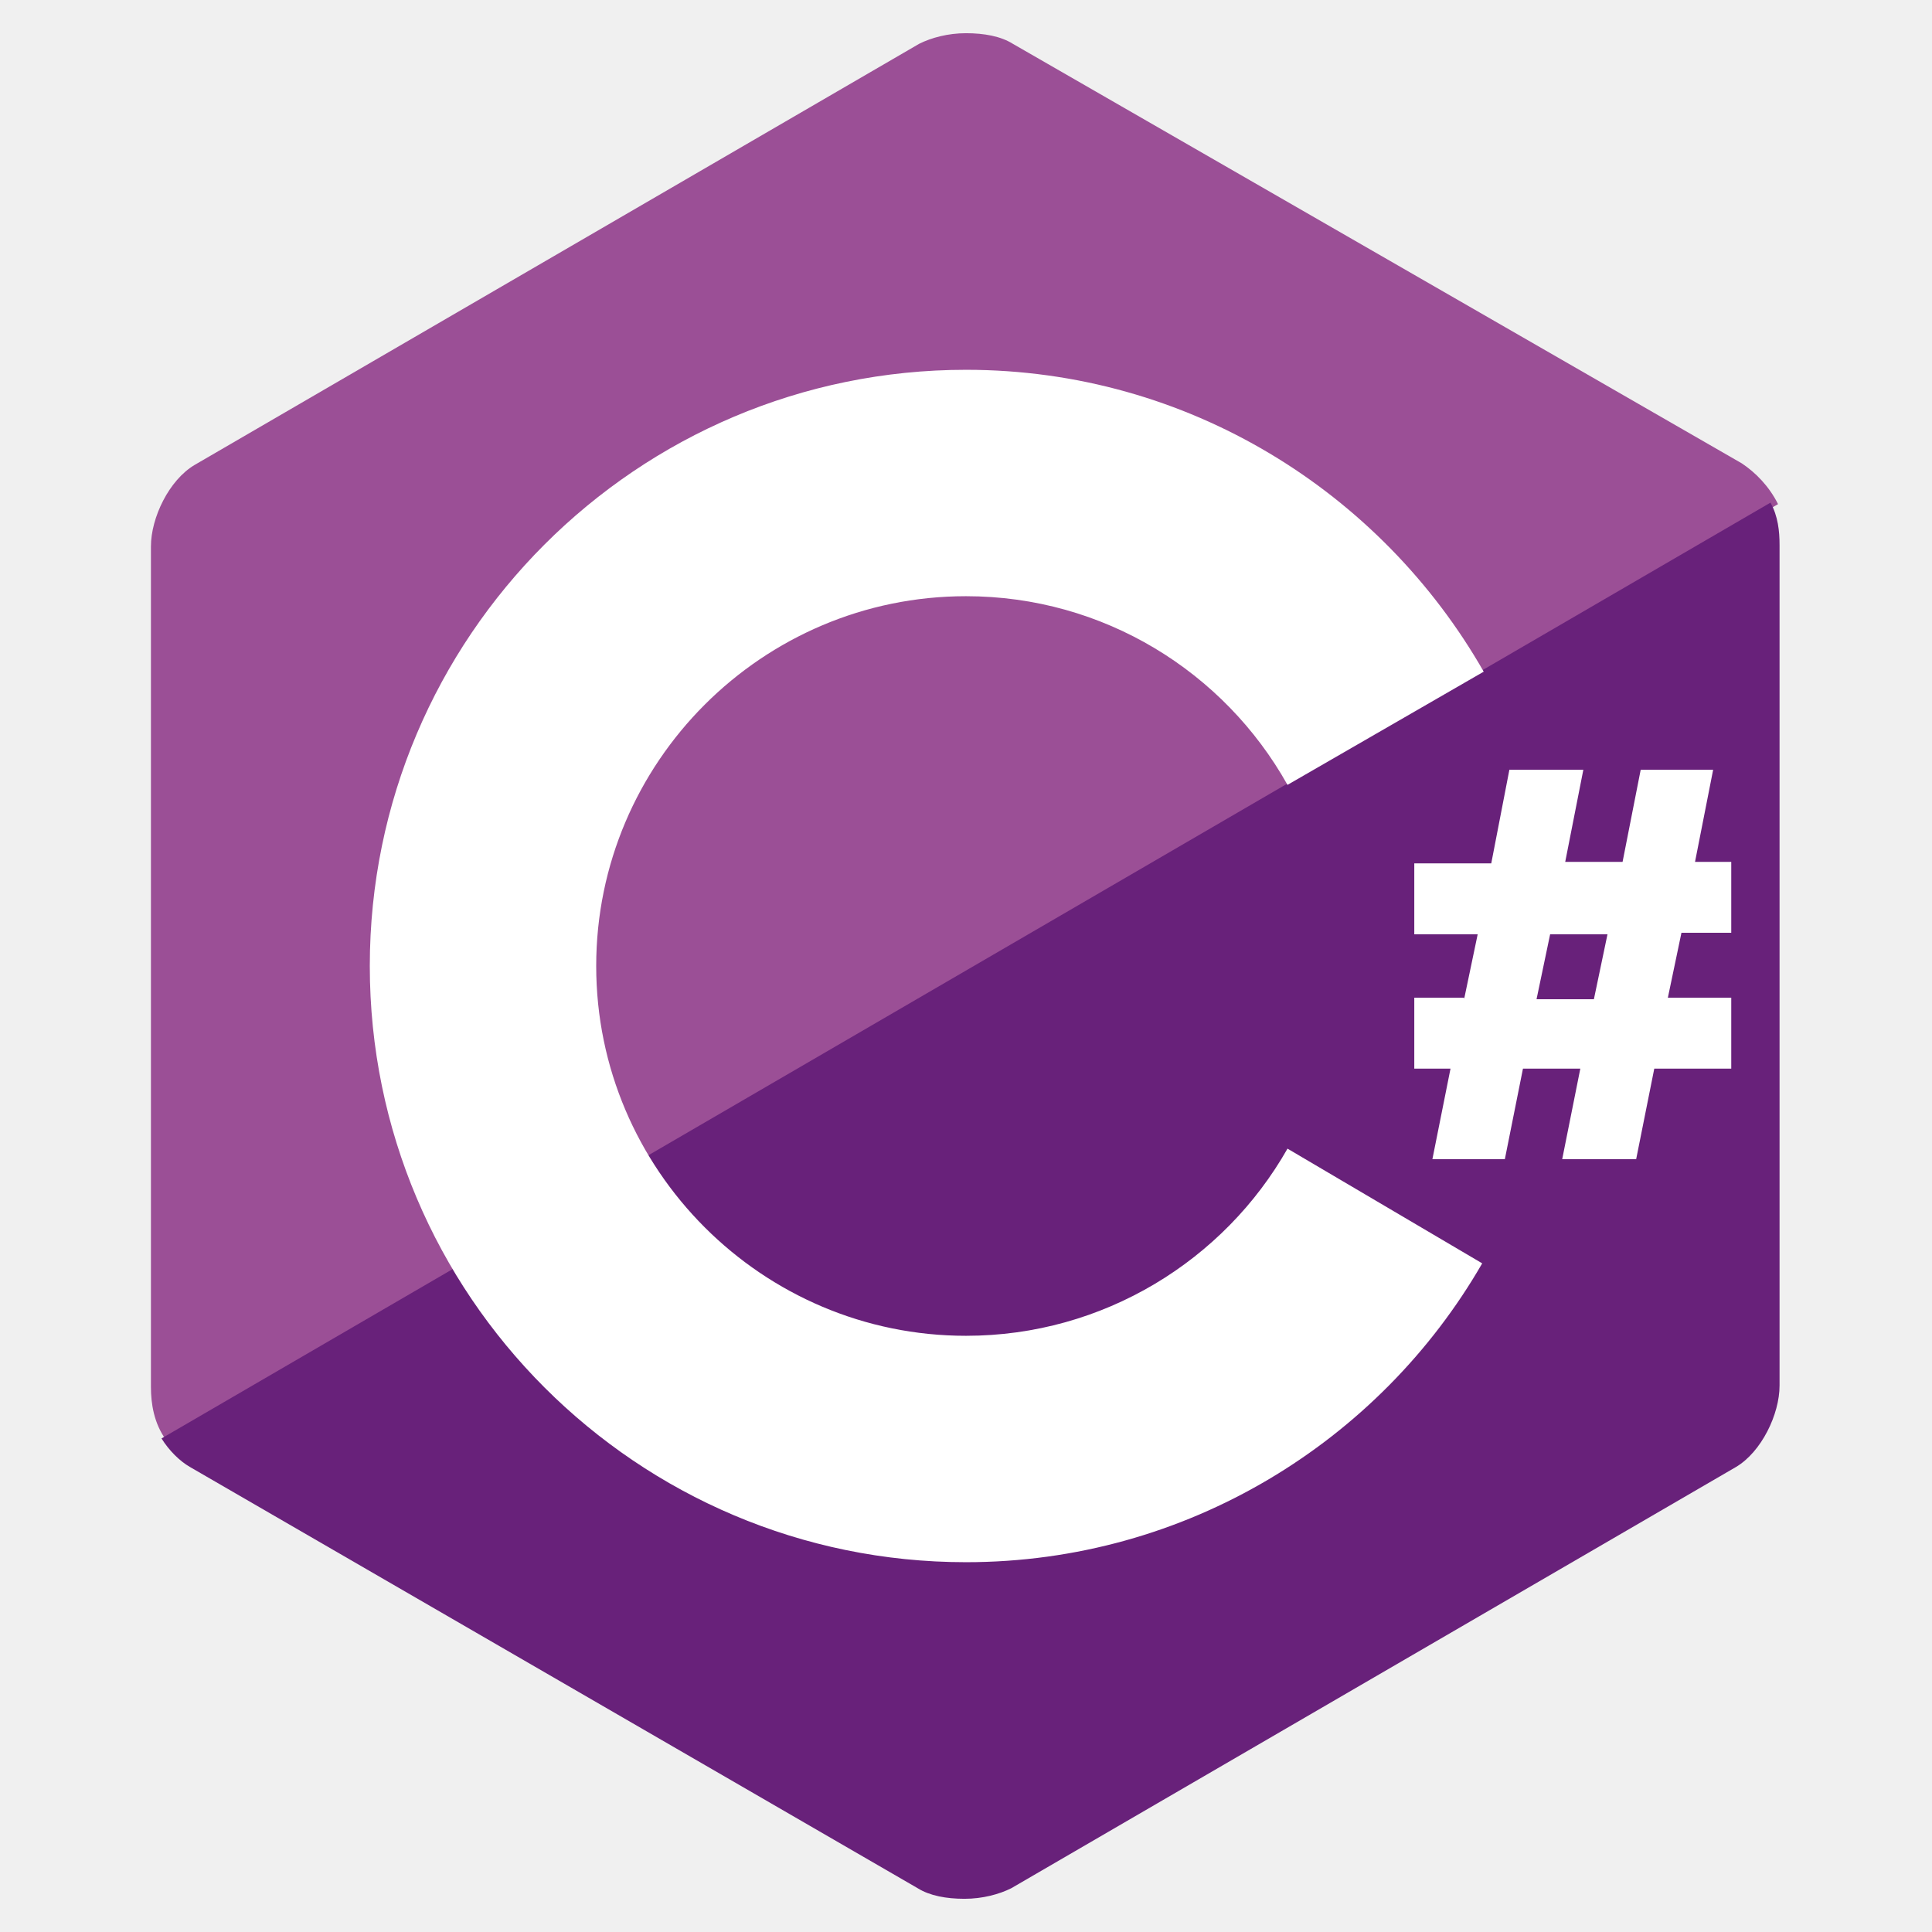
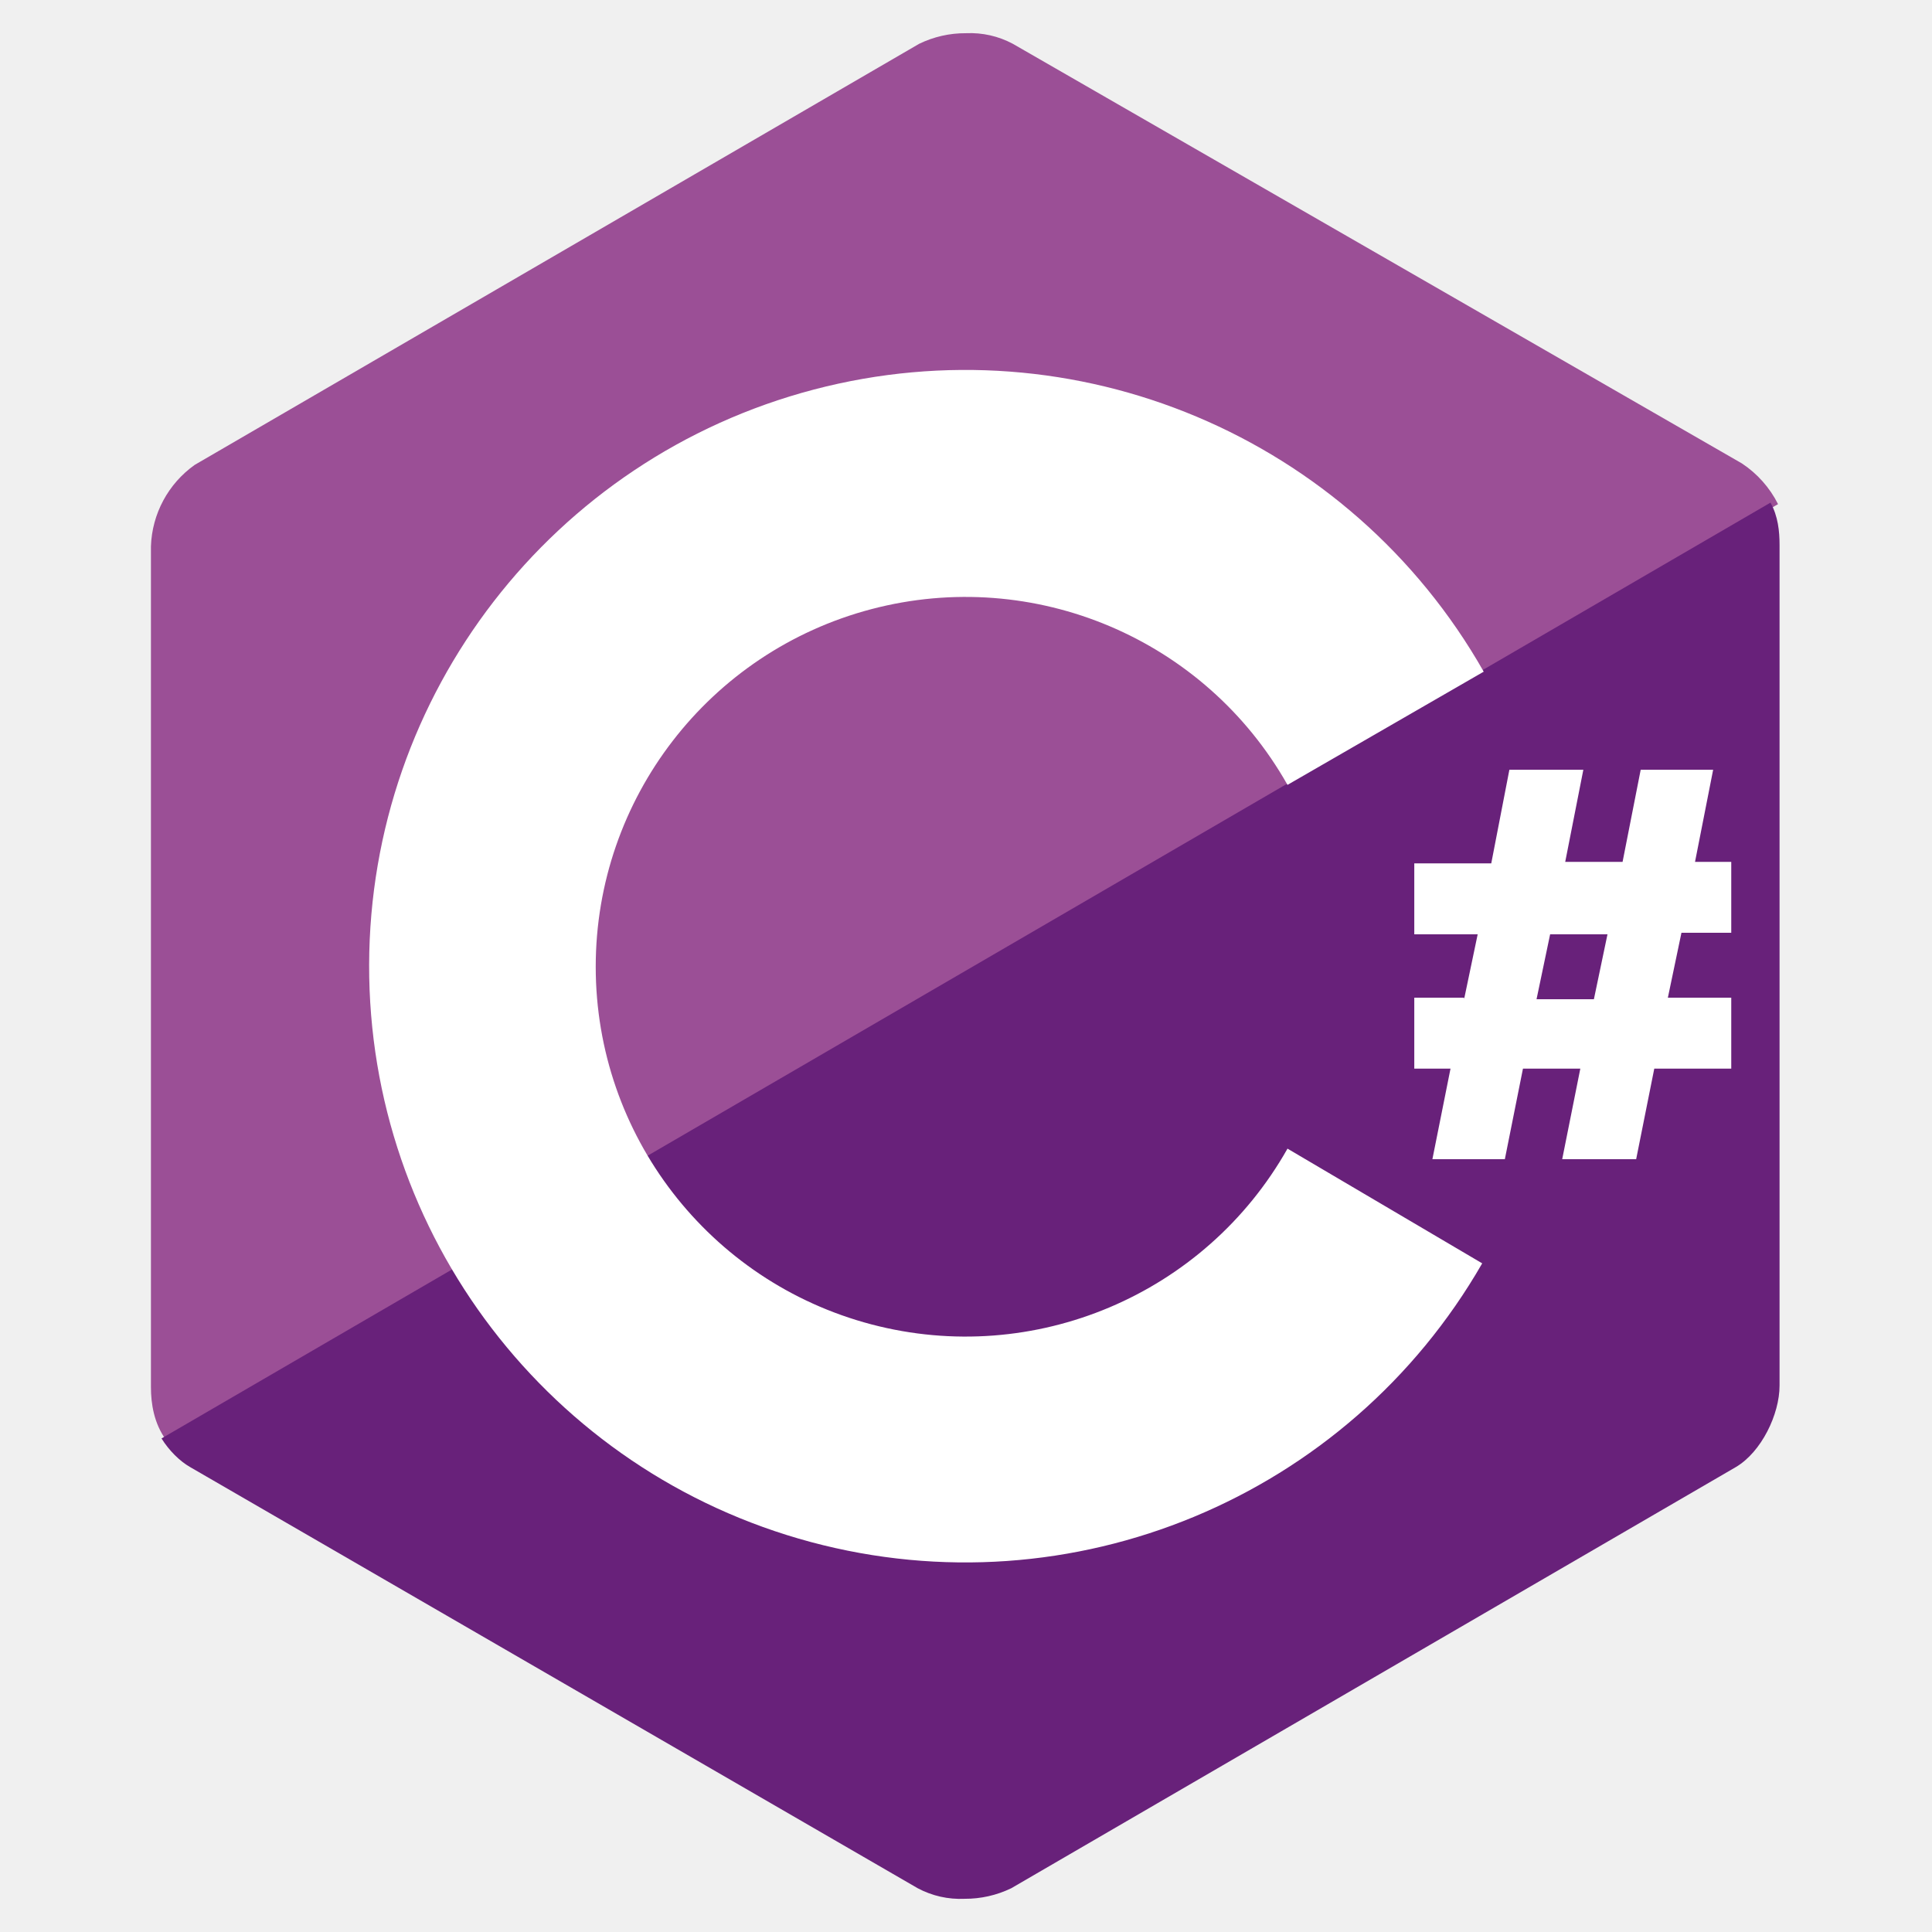
<svg xmlns="http://www.w3.org/2000/svg" viewBox="0 0 128 128">
-   <path fill="#9B4F96" d="M115.4 30.7L67.1 2.9c-.8-.5-1.9-.7-3.1-.7-1.2 0-2.3.3-3.1.7l-48 27.9c-1.7 1-2.9 3.5-2.9 5.4v55.7c0 1.1.2 2.4 1 3.5l106.8-62c-.6-1.2-1.5-2.1-2.4-2.7z" />
-   <path fill="#68217A" d="M10.7 95.3c.5.8 1.2 1.5 1.9 1.9l48.2 27.9c.8.5 1.9.7 3.1.7 1.2 0 2.3-.3 3.1-.7l48-27.9c1.7-1 2.9-3.5 2.9-5.4V36.1c0-.9-.1-1.9-.6-2.8l-106.6 62z" />
-   <path fill="#fff" d="M85.3 76.1C81.1 83.5 73.1 88.5 64 88.5c-13.5 0-24.5-11-24.5-24.5s11-24.5 24.5-24.5c9.1 0 17.1 5 21.3 12.5l13-7.5c-6.8-11.9-19.6-20-34.3-20-21.8 0-39.5 17.7-39.5 39.5s17.7 39.5 39.5 39.5c14.6 0 27.4-8 34.2-19.8l-12.9-7.6zM97 66.2l.9-4.3h-4.2v-4.7h5.1L100 51h4.9l-1.2 6.1h3.8l1.2-6.1h4.8l-1.2 6.1h2.4v4.7h-3.3l-.9 4.3h4.2v4.7h-5.1l-1.2 6h-4.9l1.2-6h-3.8l-1.2 6h-4.8l1.2-6h-2.4v-4.7H97zm4.8 0h3.8l.9-4.3h-3.8l-.9 4.3z" />
+   <path fill="#9B4F96" d="M115.4 30.7 67.1 2.9a6 6 0 0 0-3.1-.7 7 7 0 0 0-3.1.7l-48 27.9a6.9 6.9 0 0 0-2.9 5.4v55.7c0 1.1.2 2.4 1 3.5l106.8-62a7 7 0 0 0-2.4-2.7z" />
+   <path fill="#68217A" d="M10.7 95.3c.5.8 1.2 1.5 1.9 1.9l48.2 27.9a6 6 0 0 0 3.1.7 7 7 0 0 0 3.1-.7l48-27.9c1.7-1 2.9-3.5 2.9-5.4V36.1c0-.9-.1-1.9-.6-2.8l-106.6 62z" />
+   <path fill="#fff" d="M85.3 76.1a24.5 24.5 0 1 1 0-24.1l13-7.5a39.5 39.5 0 1 0-.1 39.2l-12.9-7.6zM97 66.2l.9-4.3h-4.2v-4.7h5.1L100 51h4.9l-1.2 6.1h3.8l1.2-6.1h4.8l-1.2 6.1h2.4v4.7h-3.3l-.9 4.3h4.2v4.7h-5.1l-1.2 6h-4.9l1.2-6h-3.8l-1.2 6h-4.8l1.2-6h-2.4v-4.7H97zm4.8 0h3.8l.9-4.3h-3.8l-.9 4.3z" />
</svg>
